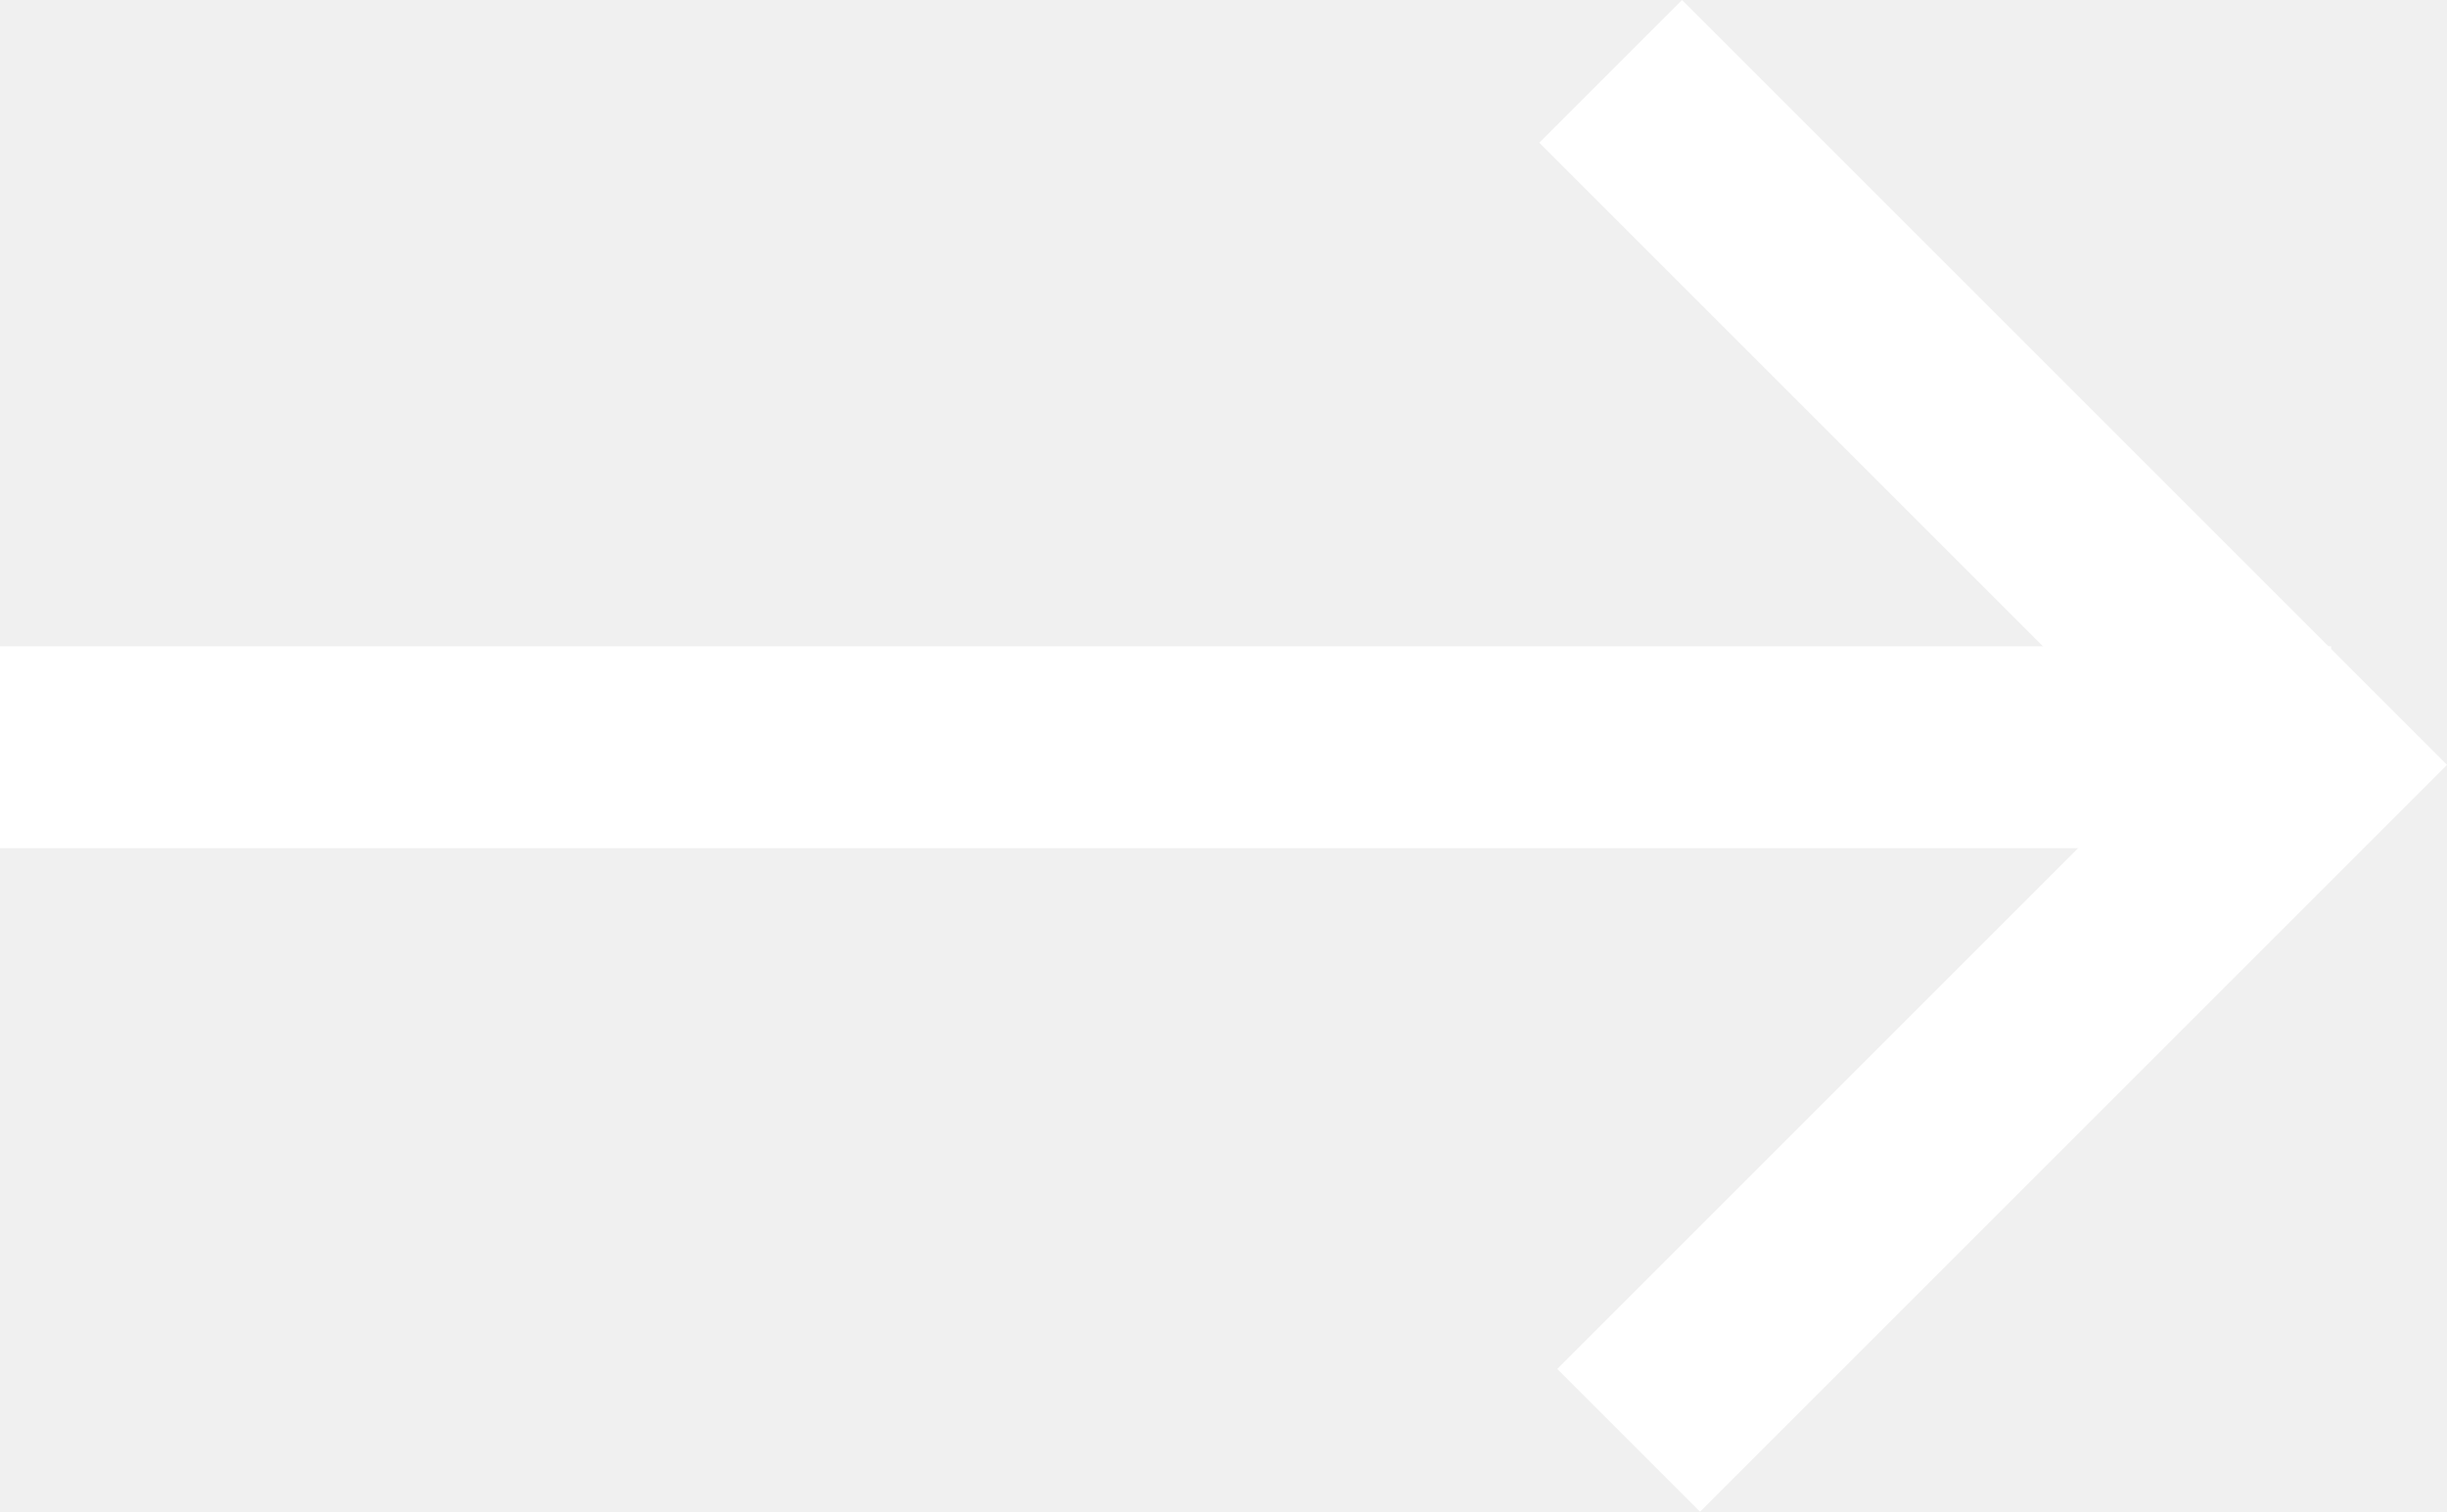
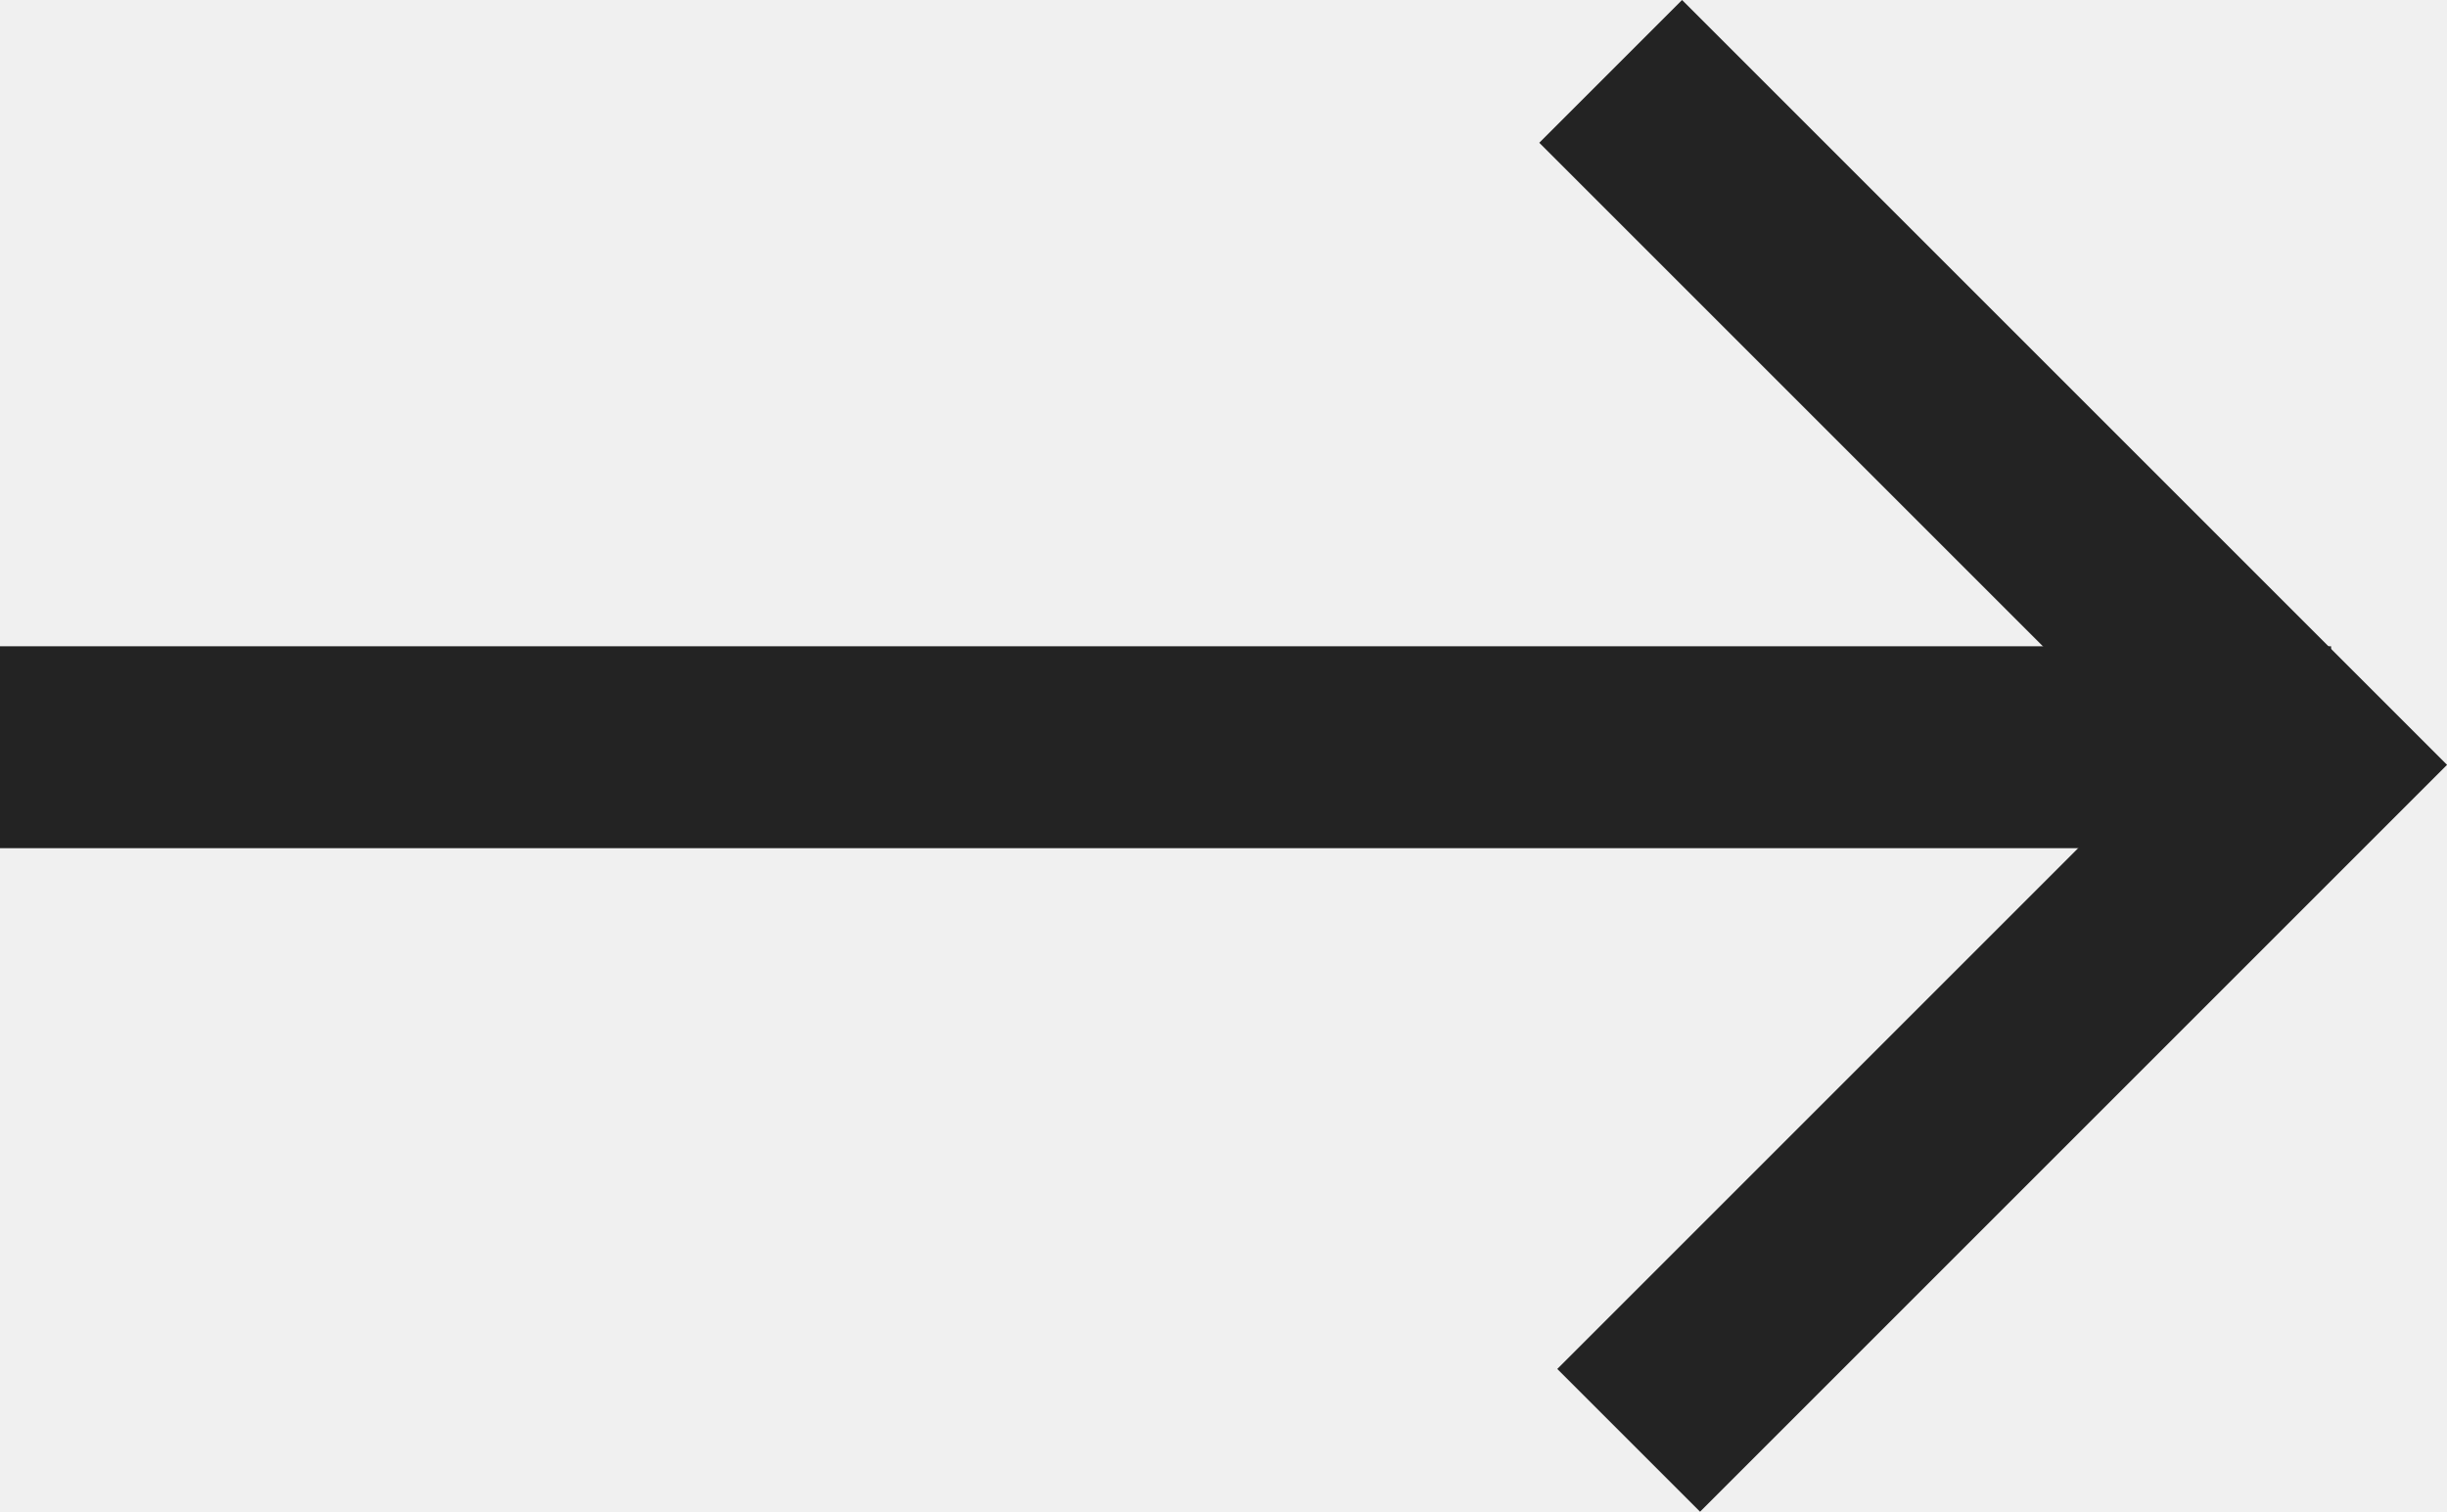
<svg xmlns="http://www.w3.org/2000/svg" viewBox="0 0 24.236 14.975">
  <defs>
-     <style>.a{fill:none;stroke:#fff;stroke-width:2px;}</style>
+     <style>.a{fill:none;stroke:#232323;stroke-width:2px;}</style>
  </defs>
  <g transform="translate(-240.067 -670.977)">
    <path class="a" d="M240.067,783.379h23.088" transform="translate(0 -105)" />
    <path class="a" d="M272.569,783.379h9.715v9.463" transform="translate(617.217 -74.984) rotate(45)" />
  </g>
</svg>
